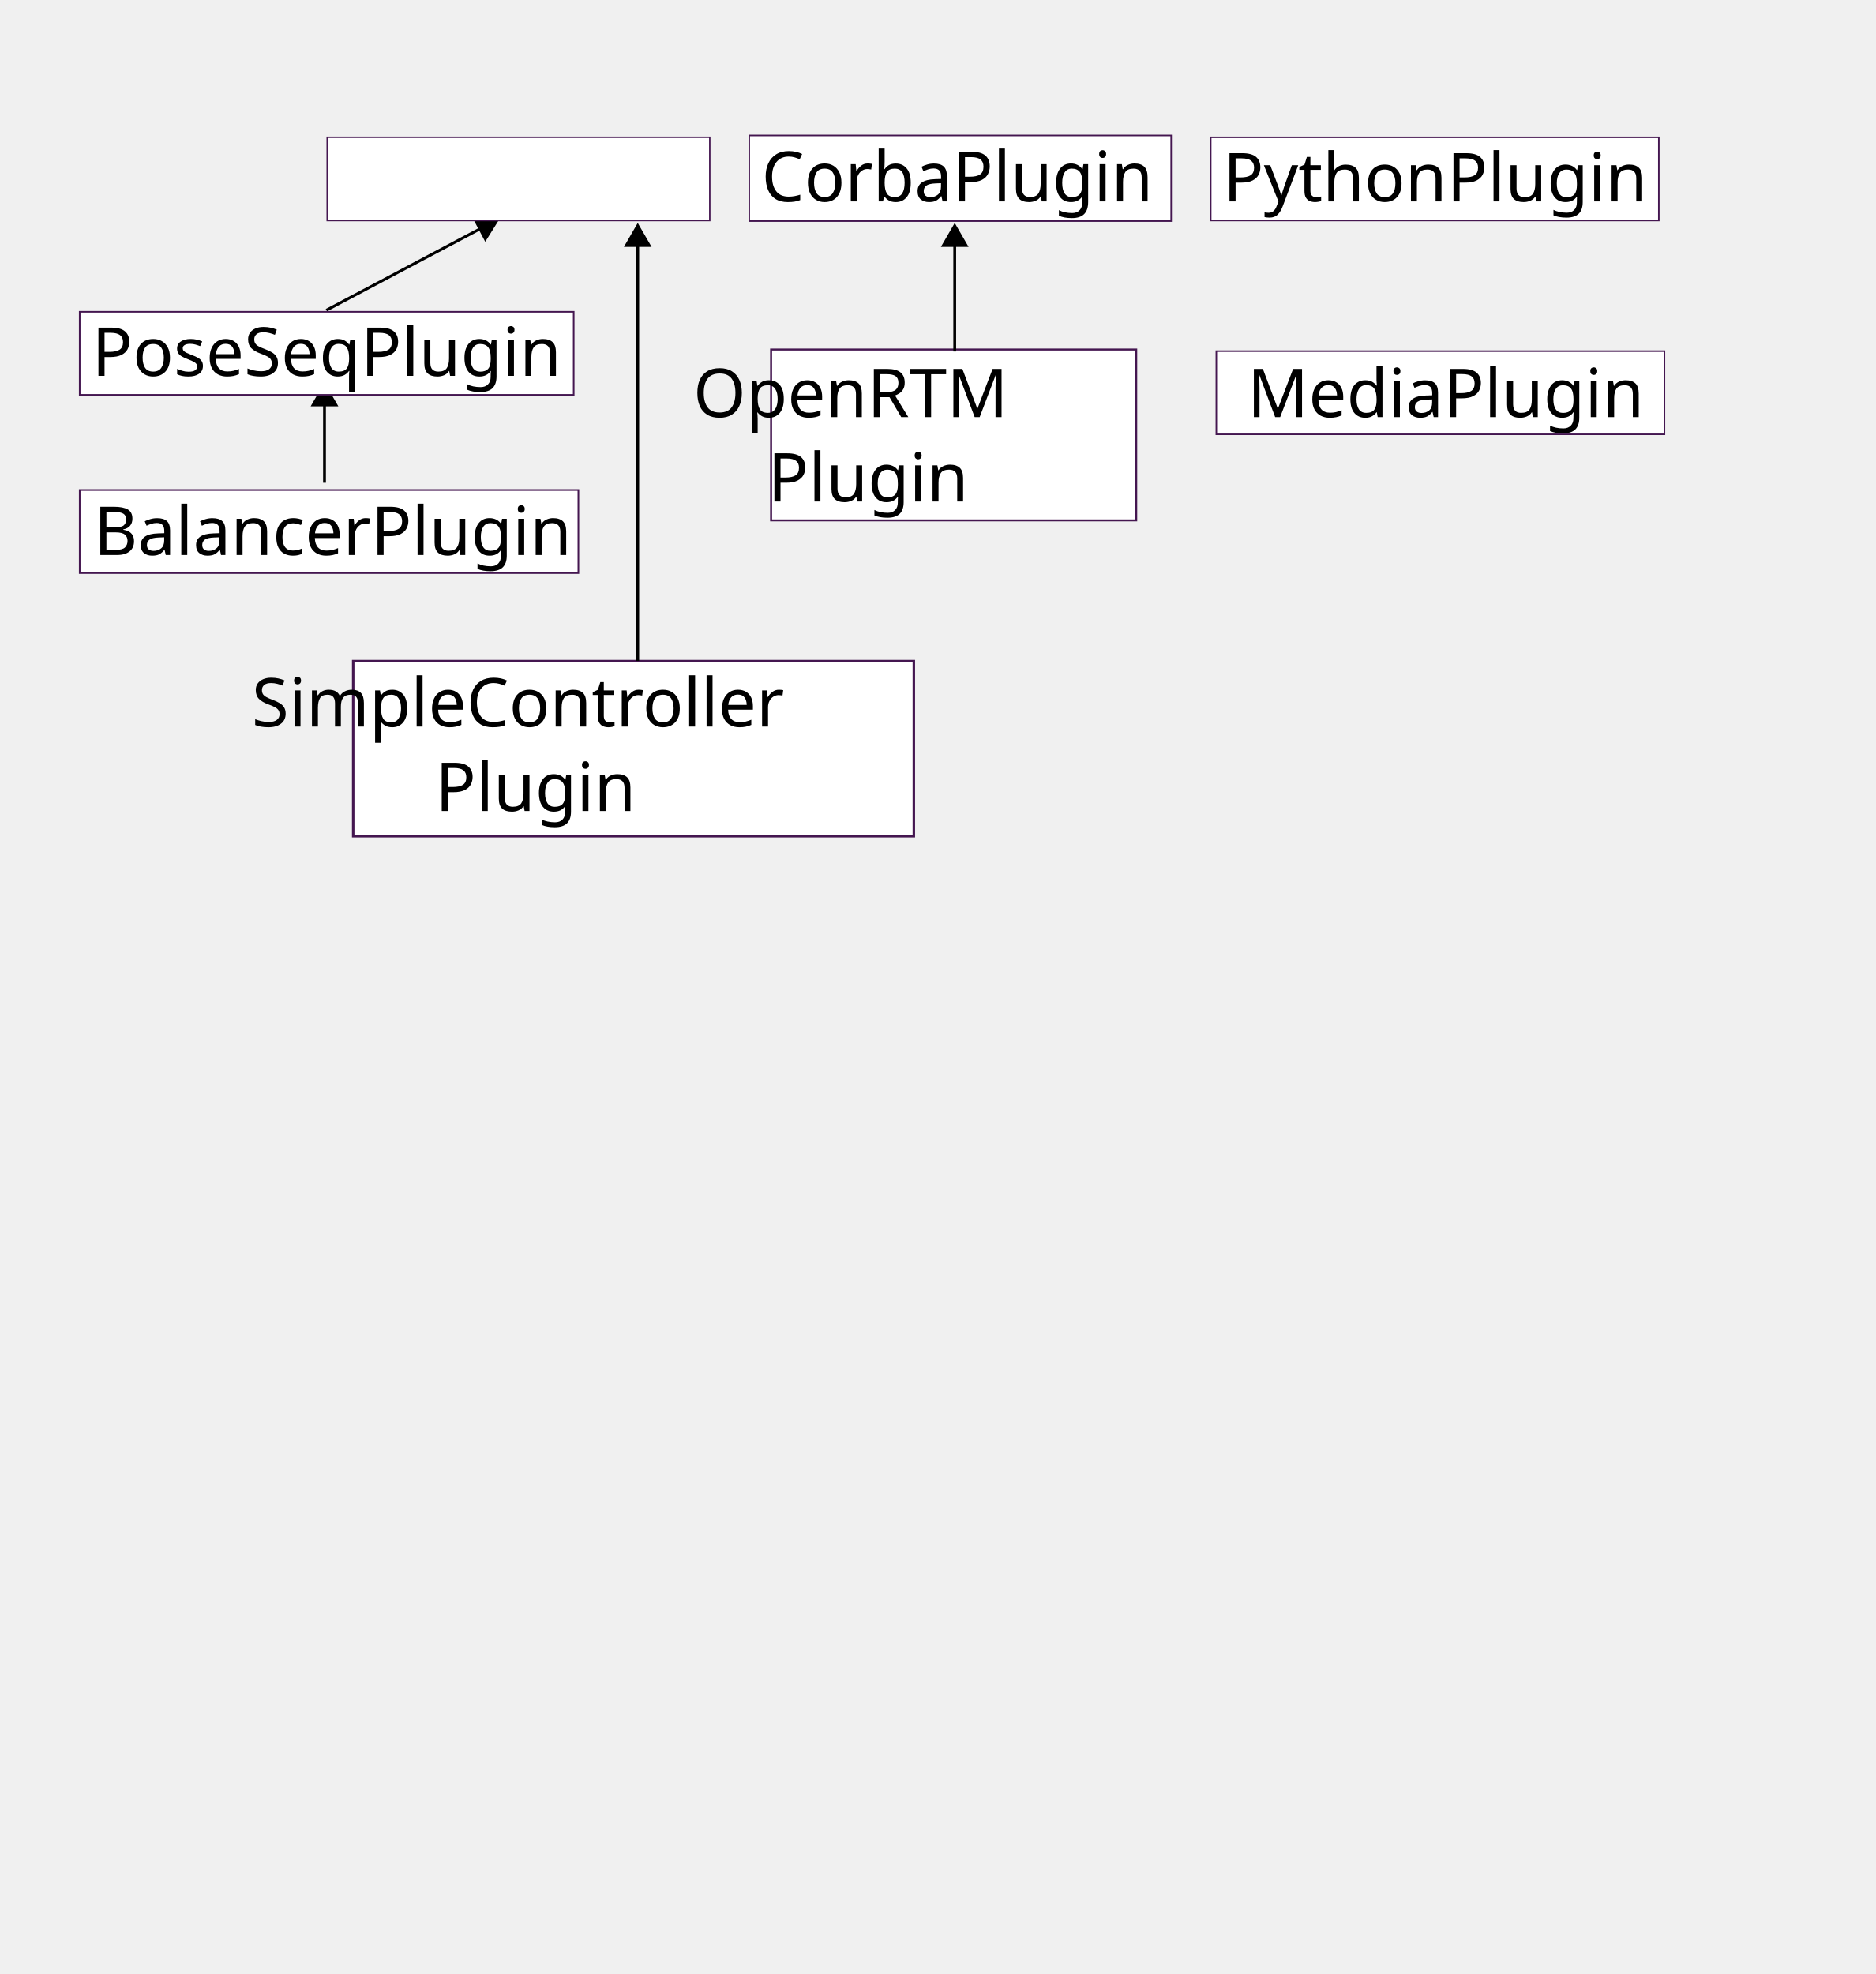
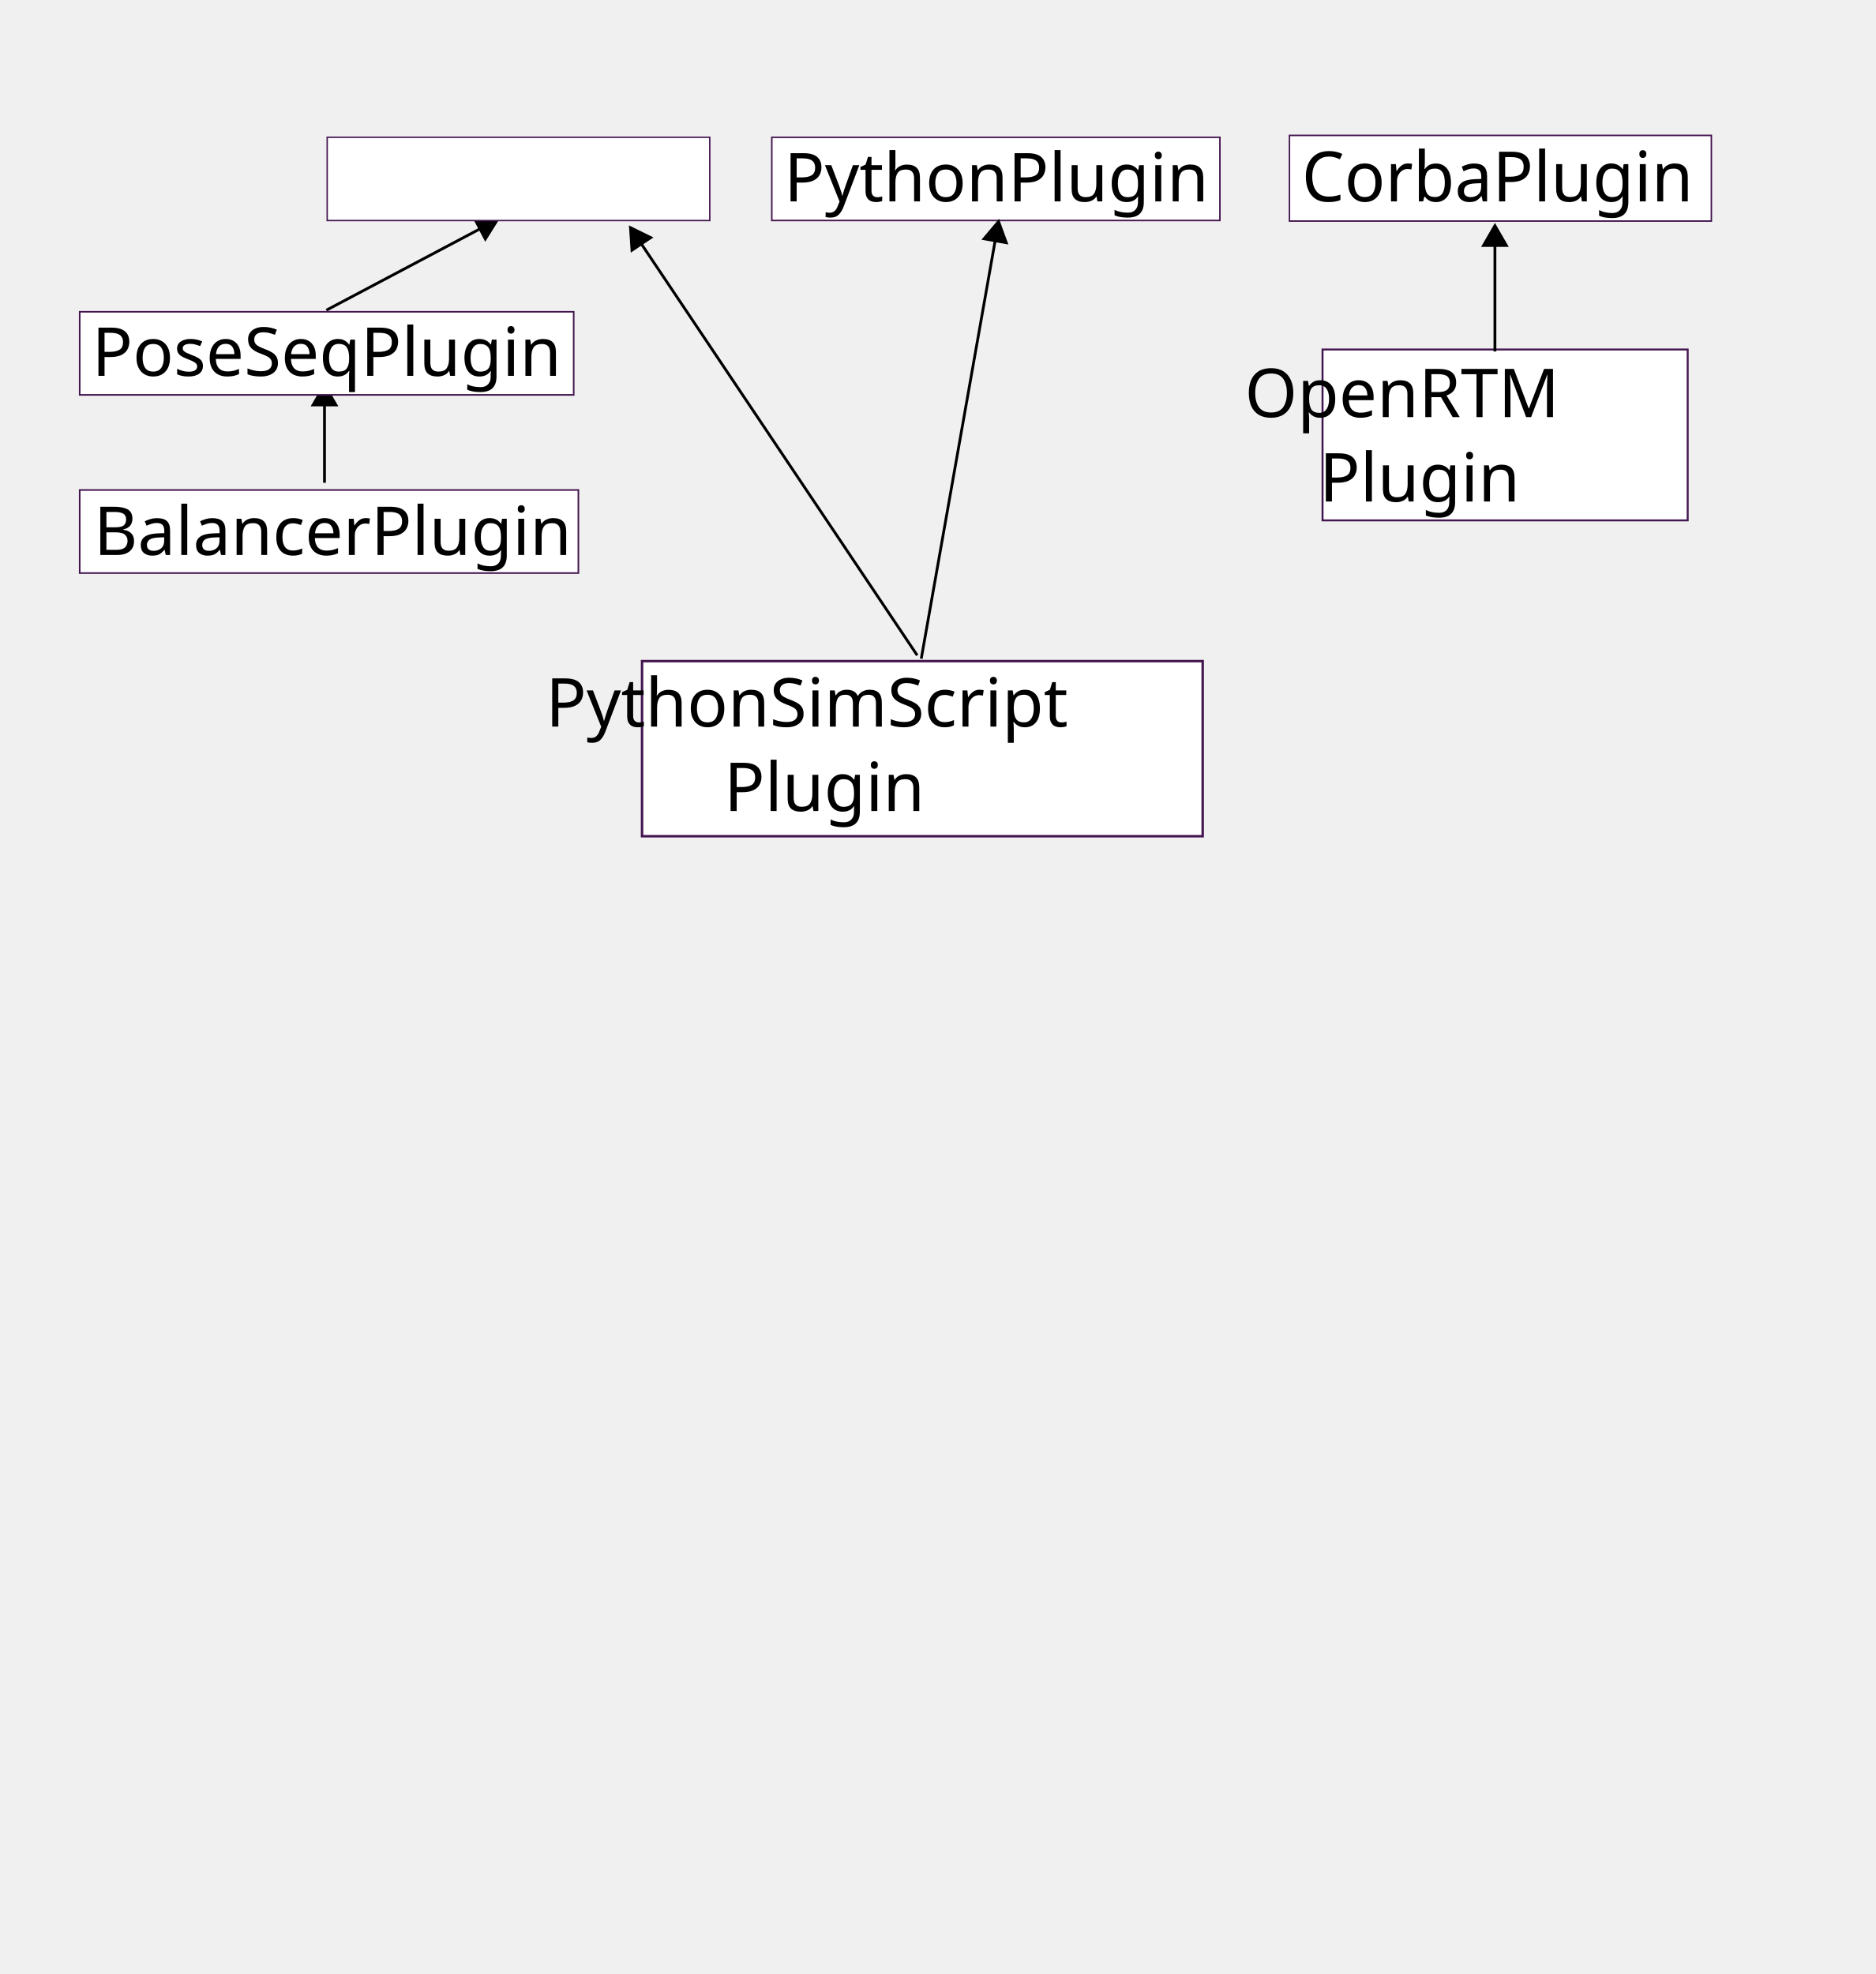
<svg xmlns="http://www.w3.org/2000/svg" xmlns:xlink="http://www.w3.org/1999/xlink" width="1000" height="1052.362" id="svg2" version="1.1">
  <defs id="defs4">
+     <linearGradient id="linearGradient3395">
+       <stop style="stop-color:#ffffff;stop-opacity:1;" offset="0" id="stop3397" />
+       <stop style="stop-color:#ffffff;stop-opacity:0;" offset="1" id="stop3399" />
+     </linearGradient>
    <marker orient="auto" refY="0" refX="0" id="TriangleOutL" style="overflow:visible">
      <path id="path4002" d="m 5.77,0 -8.65,5 0,-10 8.65,5 z" style="fill-rule:evenodd;stroke:#000000;stroke-width:1pt" transform="scale(0.8,0.8)" />
+     </marker>
+     <linearGradient xlink:href="#linearGradient3395" id="linearGradient3393" x1="349" y1="346.362" x2="375" y2="338.362" gradientUnits="userSpaceOnUse" />
+     <linearGradient gradientTransform="translate(106.1546,74.78389)" xlink:href="#linearGradient3395" id="linearGradient3393-3" x1="349" y1="346.362" x2="375" y2="338.362" gradientUnits="userSpaceOnUse" />
+     <marker orient="auto" refY="0" refX="0" id="TriangleOutL-5" style="overflow:visible">
+       <path id="path4002-3" d="m 5.77,0 -8.65,5 0,-10 8.65,5 z" style="fill-rule:evenodd;stroke:#000000;stroke-width:1pt" transform="scale(0.8,0.8)" />
    </marker>
  </defs>
  <g id="layer1">
    <g id="g3825" transform="translate(9,33)">
      <g transform="translate(-2.71875,99.64941)" id="g3812">
        <text xml:space="preserve" style="font-size:36px;font-style:normal;font-weight:normal;line-height:125%;letter-spacing:0px;word-spacing:0px;fill:#000000;fill-opacity:1;stroke:none;font-family:Sans" x="42.719" y="162.713" id="text3805">
          <tspan id="tspan3807" x="42.719" y="162.713">BalancerPlugin</tspan>
        </text>
        <rect style="fill:#ffffff;fill-opacity:1;stroke:#441650;stroke-width:0.857;stroke-linecap:round;stroke-linejoin:miter;stroke-miterlimit:4;stroke-opacity:1;stroke-dasharray:none" id="rect3803" width="265.859" height="44.288" x="36.213" y="128.575" />
      </g>
    </g>
-     <g id="g3831" transform="translate(166,174)">
+     <g id="g3831" transform="translate(226,174)">
      <g id="g3833" transform="translate(-2.71875,99.64941)">
-         <g transform="translate(-11.4248,-50)" id="g3848">
-           <rect style="fill:#ffffff;fill-opacity:1;stroke:#441650;stroke-width:1.319;stroke-linecap:round;stroke-linejoin:miter;stroke-miterlimit:4;stroke-opacity:1;stroke-dasharray:none" id="rect3835" width="298.897" height="93.326" x="36.444" y="128.807" />
-           <text xml:space="preserve" style="font-size:36px;font-style:normal;font-weight:normal;text-align:center;line-height:125%;letter-spacing:0px;word-spacing:0px;text-anchor:middle;fill:#000000;fill-opacity:1;stroke:none;font-family:Sans" x="185.144" y="163.713" id="text3837">
-             <tspan id="tspan3839" x="185.144" y="163.713">SimpleController</tspan>
+         <g transform="translate(82.57519,-50)" id="g3848">
+           <rect style="fill:#ffffff;fill-opacity:1;stroke:#441650;stroke-width:1.319;stroke-linecap:round;stroke-linejoin:miter;stroke-miterlimit:4;stroke-dasharray:none;stroke-opacity:1" id="rect3835" width="298.897" height="93.326" x="36.444" y="128.807" />
+           <text xml:space="preserve" style="font-style:normal;font-weight:normal;font-size:36px;line-height:125%;font-family:Sans;text-align:center;letter-spacing:0px;word-spacing:0px;text-anchor:middle;fill:#000000;fill-opacity:1;stroke:none" x="185.144" y="163.713" id="text3837">
+             <tspan id="tspan3839" x="185.144" y="163.713">PythonSimScript</tspan>
            <tspan x="185.144" y="208.713" id="tspan3846">Plugin</tspan>
          </text>
        </g>
      </g>
    </g>
-     <path style="fill:none;stroke:#000000;stroke-width:1.5;stroke-linecap:butt;stroke-linejoin:miter;stroke-miterlimit:4;stroke-opacity:1;stroke-dasharray:none;marker-end:url(#TriangleOutL);display:inline" d="m 340,352.362 0,-225" id="path4308" />
-     <path id="path4492" d="m 174,165.362 85,-45" style="fill:none;stroke:#000000;stroke-width:1.5;stroke-linecap:butt;stroke-linejoin:miter;stroke-miterlimit:4;stroke-opacity:1;stroke-dasharray:none;marker-end:url(#TriangleOutL);display:inline" />
-     <path id="path4494" d="m 173,257.362 0,-45" style="fill:none;stroke:#000000;stroke-width:1.5;stroke-linecap:butt;stroke-linejoin:miter;stroke-miterlimit:4;stroke-opacity:1;stroke-dasharray:none;marker-end:url(#TriangleOutL);display:inline" />
+     <path style="display:inline;fill:url(#linearGradient3393);fill-opacity:1;stroke:#000000;stroke-width:1.481;stroke-linecap:butt;stroke-linejoin:miter;stroke-miterlimit:4;stroke-dasharray:none;stroke-opacity:1;marker-end:url(#TriangleOutL)" d="M 489,349.362 340,127.146" id="path4308" />
+     <path id="path4492" d="m 174,165.362 85,-45" style="display:inline;fill:none;stroke:#000000;stroke-width:1.5;stroke-linecap:butt;stroke-linejoin:miter;stroke-miterlimit:4;stroke-dasharray:none;stroke-opacity:1;marker-end:url(#TriangleOutL)" />
+     <path id="path4494" d="m 173,257.362 0,-45" style="display:inline;fill:none;stroke:#000000;stroke-width:1.5;stroke-linecap:butt;stroke-linejoin:miter;stroke-miterlimit:4;stroke-dasharray:none;stroke-opacity:1;marker-end:url(#TriangleOutL)" />
    <g transform="translate(275.2812,48.64941)" id="g4496" />
-     <g id="g4526" transform="matrix(1,0,0,1.029264,363.2812,-60.11225)">
-       <rect style="fill:#ffffff;fill-opacity:1;stroke:#441650;stroke-width:0.789;stroke-linecap:round;stroke-linejoin:miter;stroke-miterlimit:4;stroke-opacity:1;stroke-dasharray:none" id="rect4512" width="224.927" height="44.356" x="36.179" y="128.541" />
-       <text xml:space="preserve" style="font-size:36px;font-style:normal;font-weight:normal;line-height:125%;letter-spacing:0px;word-spacing:0px;fill:#000000;fill-opacity:1;stroke:none;font-family:Sans" x="42.719" y="162.713" id="text4514">
+     <g id="g4526" transform="matrix(1,0,0,1.029264,651.2812,-60.11225)">
+       <rect style="fill:#ffffff;fill-opacity:1;stroke:#441650;stroke-width:0.789;stroke-linecap:round;stroke-linejoin:miter;stroke-miterlimit:4;stroke-dasharray:none;stroke-opacity:1" id="rect4512" width="224.927" height="44.356" x="36.179" y="128.541" />
+       <text xml:space="preserve" style="font-style:normal;font-weight:normal;font-size:36px;line-height:125%;font-family:Sans;letter-spacing:0px;word-spacing:0px;fill:#000000;fill-opacity:1;stroke:none" x="42.719" y="162.713" id="text4514">
        <tspan id="tspan4516" x="42.719" y="162.713">CorbaPlugin</tspan>
      </text>
    </g>
-     <g id="g4558" transform="translate(93.50586,-5)">
+     <g id="g4558" transform="translate(387.5059,-5)">
      <g transform="translate(292.2812,-39.35059)" id="g4531">
-         <rect style="fill:#ffffff;fill-opacity:1;stroke:#441650;stroke-width:1.052;stroke-linecap:round;stroke-linejoin:miter;stroke-miterlimit:4;stroke-opacity:1;stroke-dasharray:none" id="rect4518" width="194.665" height="91.093" x="25.311" y="230.673" />
-         <text xml:space="preserve" style="font-size:36px;font-style:normal;font-weight:normal;text-align:center;line-height:125%;letter-spacing:0px;word-spacing:0px;text-anchor:middle;fill:#000000;fill-opacity:1;stroke:none;font-family:Sans" x="119.213" y="266.713" id="text4520">
+         <rect style="fill:#ffffff;fill-opacity:1;stroke:#441650;stroke-width:1.052;stroke-linecap:round;stroke-linejoin:miter;stroke-miterlimit:4;stroke-dasharray:none;stroke-opacity:1" id="rect4518" width="194.665" height="91.093" x="25.311" y="230.673" />
+         <text xml:space="preserve" style="font-style:normal;font-weight:normal;font-size:36px;line-height:125%;font-family:Sans;text-align:center;letter-spacing:0px;word-spacing:0px;text-anchor:middle;fill:#000000;fill-opacity:1;stroke:none" x="119.213" y="266.713" id="text4520">
          <tspan id="tspan4522" x="119.213" y="266.713">OpenRTM</tspan>
          <tspan x="119.213" y="311.713" id="tspan4524">Plugin</tspan>
        </text>
      </g>
    </g>
-     <path id="path4537" d="m 509,187.362 0,-60" style="fill:none;stroke:#000000;stroke-width:1.5;stroke-linecap:butt;stroke-linejoin:miter;stroke-miterlimit:4;stroke-opacity:1;stroke-dasharray:none;marker-end:url(#TriangleOutL);display:inline" />
-     <g transform="translate(871.2812,-52.35059)" id="g4565">
+     <path id="path4537" d="m 797,187.362 0,-60" style="display:inline;fill:none;stroke:#000000;stroke-width:1.5;stroke-linecap:butt;stroke-linejoin:miter;stroke-miterlimit:4;stroke-dasharray:none;stroke-opacity:1;marker-end:url(#TriangleOutL)" />
+     <g transform="translate(637.2812,-52.35059)" id="g4565">
      <g id="g4573" transform="translate(-262,-3)">
-         <rect style="fill:#ffffff;fill-opacity:1;stroke:#441650;stroke-width:0.813;stroke-linecap:round;stroke-linejoin:miter;stroke-miterlimit:4;stroke-opacity:1;stroke-dasharray:none" id="rect4567" width="238.904" height="44.332" x="36.191" y="128.553" />
-         <text xml:space="preserve" style="font-size:36px;font-style:normal;font-weight:normal;line-height:125%;letter-spacing:0px;word-spacing:0px;fill:#000000;fill-opacity:1;stroke:none;font-family:Sans" x="42.719" y="162.713" id="text4569">
+         <rect style="fill:#ffffff;fill-opacity:1;stroke:#441650;stroke-width:0.813;stroke-linecap:round;stroke-linejoin:miter;stroke-miterlimit:4;stroke-dasharray:none;stroke-opacity:1" id="rect4567" width="238.904" height="44.332" x="36.191" y="128.553" />
+         <text xml:space="preserve" style="font-style:normal;font-weight:normal;font-size:36px;line-height:125%;font-family:Sans;letter-spacing:0px;word-spacing:0px;fill:#000000;fill-opacity:1;stroke:none" x="42.719" y="162.713" id="text4569">
          <tspan id="tspan4571" x="42.719" y="162.713">PythonPlugin</tspan>
-         </text>
-       </g>
-     </g>
-     <g id="g4578" transform="translate(712.2812,61.64941)">
-       <g transform="translate(-262,-3)" id="g4580">
-         <rect y="128.553" x="198.191" height="44.332" width="238.904" id="rect4582" style="fill:#ffffff;fill-opacity:1;stroke:#441650;stroke-width:0.813;stroke-linecap:round;stroke-linejoin:miter;stroke-miterlimit:4;stroke-opacity:1;stroke-dasharray:none" />
-         <text id="text4584" y="163.713" x="214.719" style="font-size:36px;font-style:normal;font-weight:normal;line-height:125%;letter-spacing:0px;word-spacing:0px;fill:#000000;fill-opacity:1;stroke:none;font-family:Sans" xml:space="preserve">
-           <tspan y="163.713" x="214.719" id="tspan4586">MediaPlugin</tspan>
        </text>
      </g>
    </g>
    <g transform="translate(1.28125,142.6494)" id="g3796">
      <rect style="fill:#ffffff;fill-opacity:1;stroke:#441650;stroke-width:0.853;stroke-linecap:round;stroke-linejoin:miter;stroke-miterlimit:4;stroke-opacity:1;stroke-dasharray:none" id="rect3778" width="263.363" height="44.292" x="41.211" y="23.573" />
      <text xml:space="preserve" style="font-size:36px;font-style:normal;font-weight:normal;line-height:125%;letter-spacing:0px;word-spacing:0px;fill:#000000;fill-opacity:1;stroke:none;font-family:Sans" x="47.719" y="57.713" id="text3792">
        <tspan id="tspan3794" x="47.719" y="57.713">PoseSeqPlugin</tspan>
      </text>
      <text id="text4588" y="153.213" x="48.719" style="font-size:36px;font-style:normal;font-weight:normal;line-height:125%;letter-spacing:0px;word-spacing:0px;fill:#000000;fill-opacity:1;stroke:none;font-family:Sans" xml:space="preserve">
        <tspan y="153.213" x="48.719" id="tspan4590">BalancerPlugin</tspan>
      </text>
    </g>
    <g id="g3769" transform="translate(133.2812,49.64941)">
      <rect y="23.523" x="41.16" height="44.393" width="203.965" id="rect2989" style="fill:#ffffff;fill-opacity:1;stroke:#441650;stroke-width:0.752;stroke-linecap:round;stroke-linejoin:miter;stroke-miterlimit:4;stroke-opacity:1;stroke-dasharray:none" />
      <flowRoot transform="translate(6.5625,-5.413208)" id="flowRoot2991" style="font-size:36px;font-style:normal;font-weight:normal;line-height:125%;letter-spacing:0px;word-spacing:0px;fill:#000000;fill-opacity:1;stroke:none;font-family:Sans" xml:space="preserve">
        <flowRegion id="flowRegion2993">
          <use height="1052.362" width="744.094" id="use2995" xlink:href="#rect2989" y="0" x="0" />
        </flowRegion>
        <flowPara id="flowPara2997">BodyPlugin</flowPara>
      </flowRoot>
    </g>
+     <path style="display:inline;fill:url(#linearGradient3393-3);fill-opacity:1;stroke:#000000;stroke-width:1.481;stroke-linecap:butt;stroke-linejoin:miter;stroke-miterlimit:4;stroke-dasharray:none;stroke-opacity:1;marker-end:url(#TriangleOutL-5)" d="m 491.155,351.146 40,-226.216" id="path4308-5" />
  </g>
</svg>
